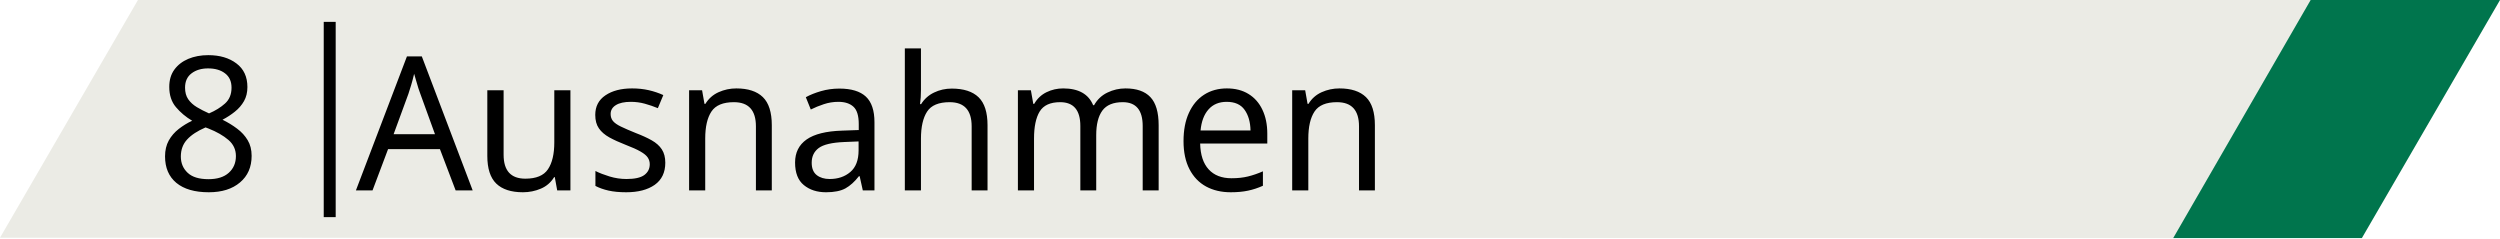
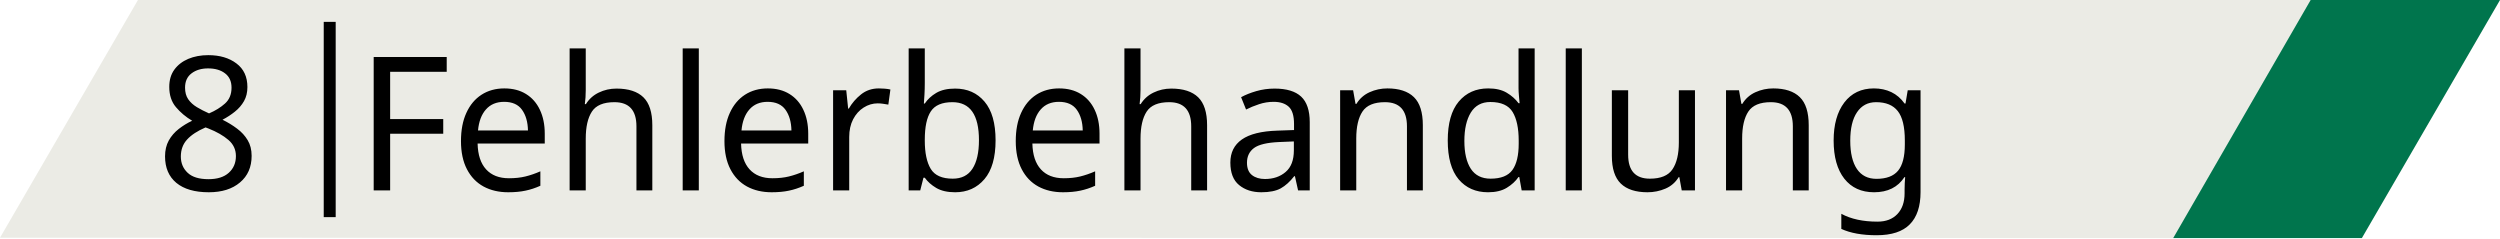
<svg xmlns="http://www.w3.org/2000/svg" width="420" height="40" viewBox="0 0 420 40" version="1.1" id="SVGRoot">
  <defs id="defs18">
    <rect x="125.063" y="172.431" width="259.9" height="40.852" id="rect867" />
  </defs>
  <g id="layer2">
    <path style="fill:#ebebe5;fill-opacity:1;stroke:#000000;stroke-width:0;stroke-linecap:butt;stroke-linejoin:miter;stroke-miterlimit:4;stroke-dasharray:none;stroke-opacity:1" d="M 8.6813843e-7,39.937 23.175,5e-7 H 420 L 396.789,40 Z" id="path905" />
    <path style="fill:#00754d;stroke:#000000;stroke-width:0;stroke-linecap:butt;stroke-linejoin:miter;stroke-opacity:1;stroke-miterlimit:4;stroke-dasharray:none;fill-opacity:1" d="M 396.789,40 420,5e-7 H 388.191 L 365.1,39.995 Z" id="path918" />
  </g>
  <g id="layer1">
    <text xml:space="preserve" id="text865" style="font-style:normal;font-weight:normal;font-size:40px;line-height:1.25;font-family:sans-serif;white-space:pre;shape-inside:url(#rect867);fill:#000000;fill-opacity:0.059;stroke:none;" />
    <g id="g935" transform="matrix(0.8891636,0,0,0.9077863,94.53959,25.42409)" style="fill:#000000;fill-opacity:1">
      <text xml:space="preserve" style="font-style:normal;font-weight:normal;font-size:34.571px;line-height:1.25;font-family:sans-serif;fill:#000000;fill-opacity:1;stroke:none;stroke-width:0.864" x="-76.83" y="7.232" id="text873-5">
-         <tspan id="tspan871-3" x="-76.83" y="7.232" style="fill:#000000;fill-opacity:1;stroke-width:0.864">8  Ausnahmen</tspan>
+         <tspan id="tspan871-3" x="-76.83" y="7.232" style="fill:#000000;fill-opacity:1;stroke-width:0.864">8  Fehlerbehandlung</tspan>
      </text>
      <path style="fill:#000000;fill-opacity:1;stroke:#000000;stroke-width:2.259;stroke-linecap:butt;stroke-linejoin:miter;stroke-miterlimit:4;stroke-dasharray:none;stroke-opacity:1" d="M -44.029,-23.96 V 12.177" id="path22" />
    </g>
  </g>
</svg>
